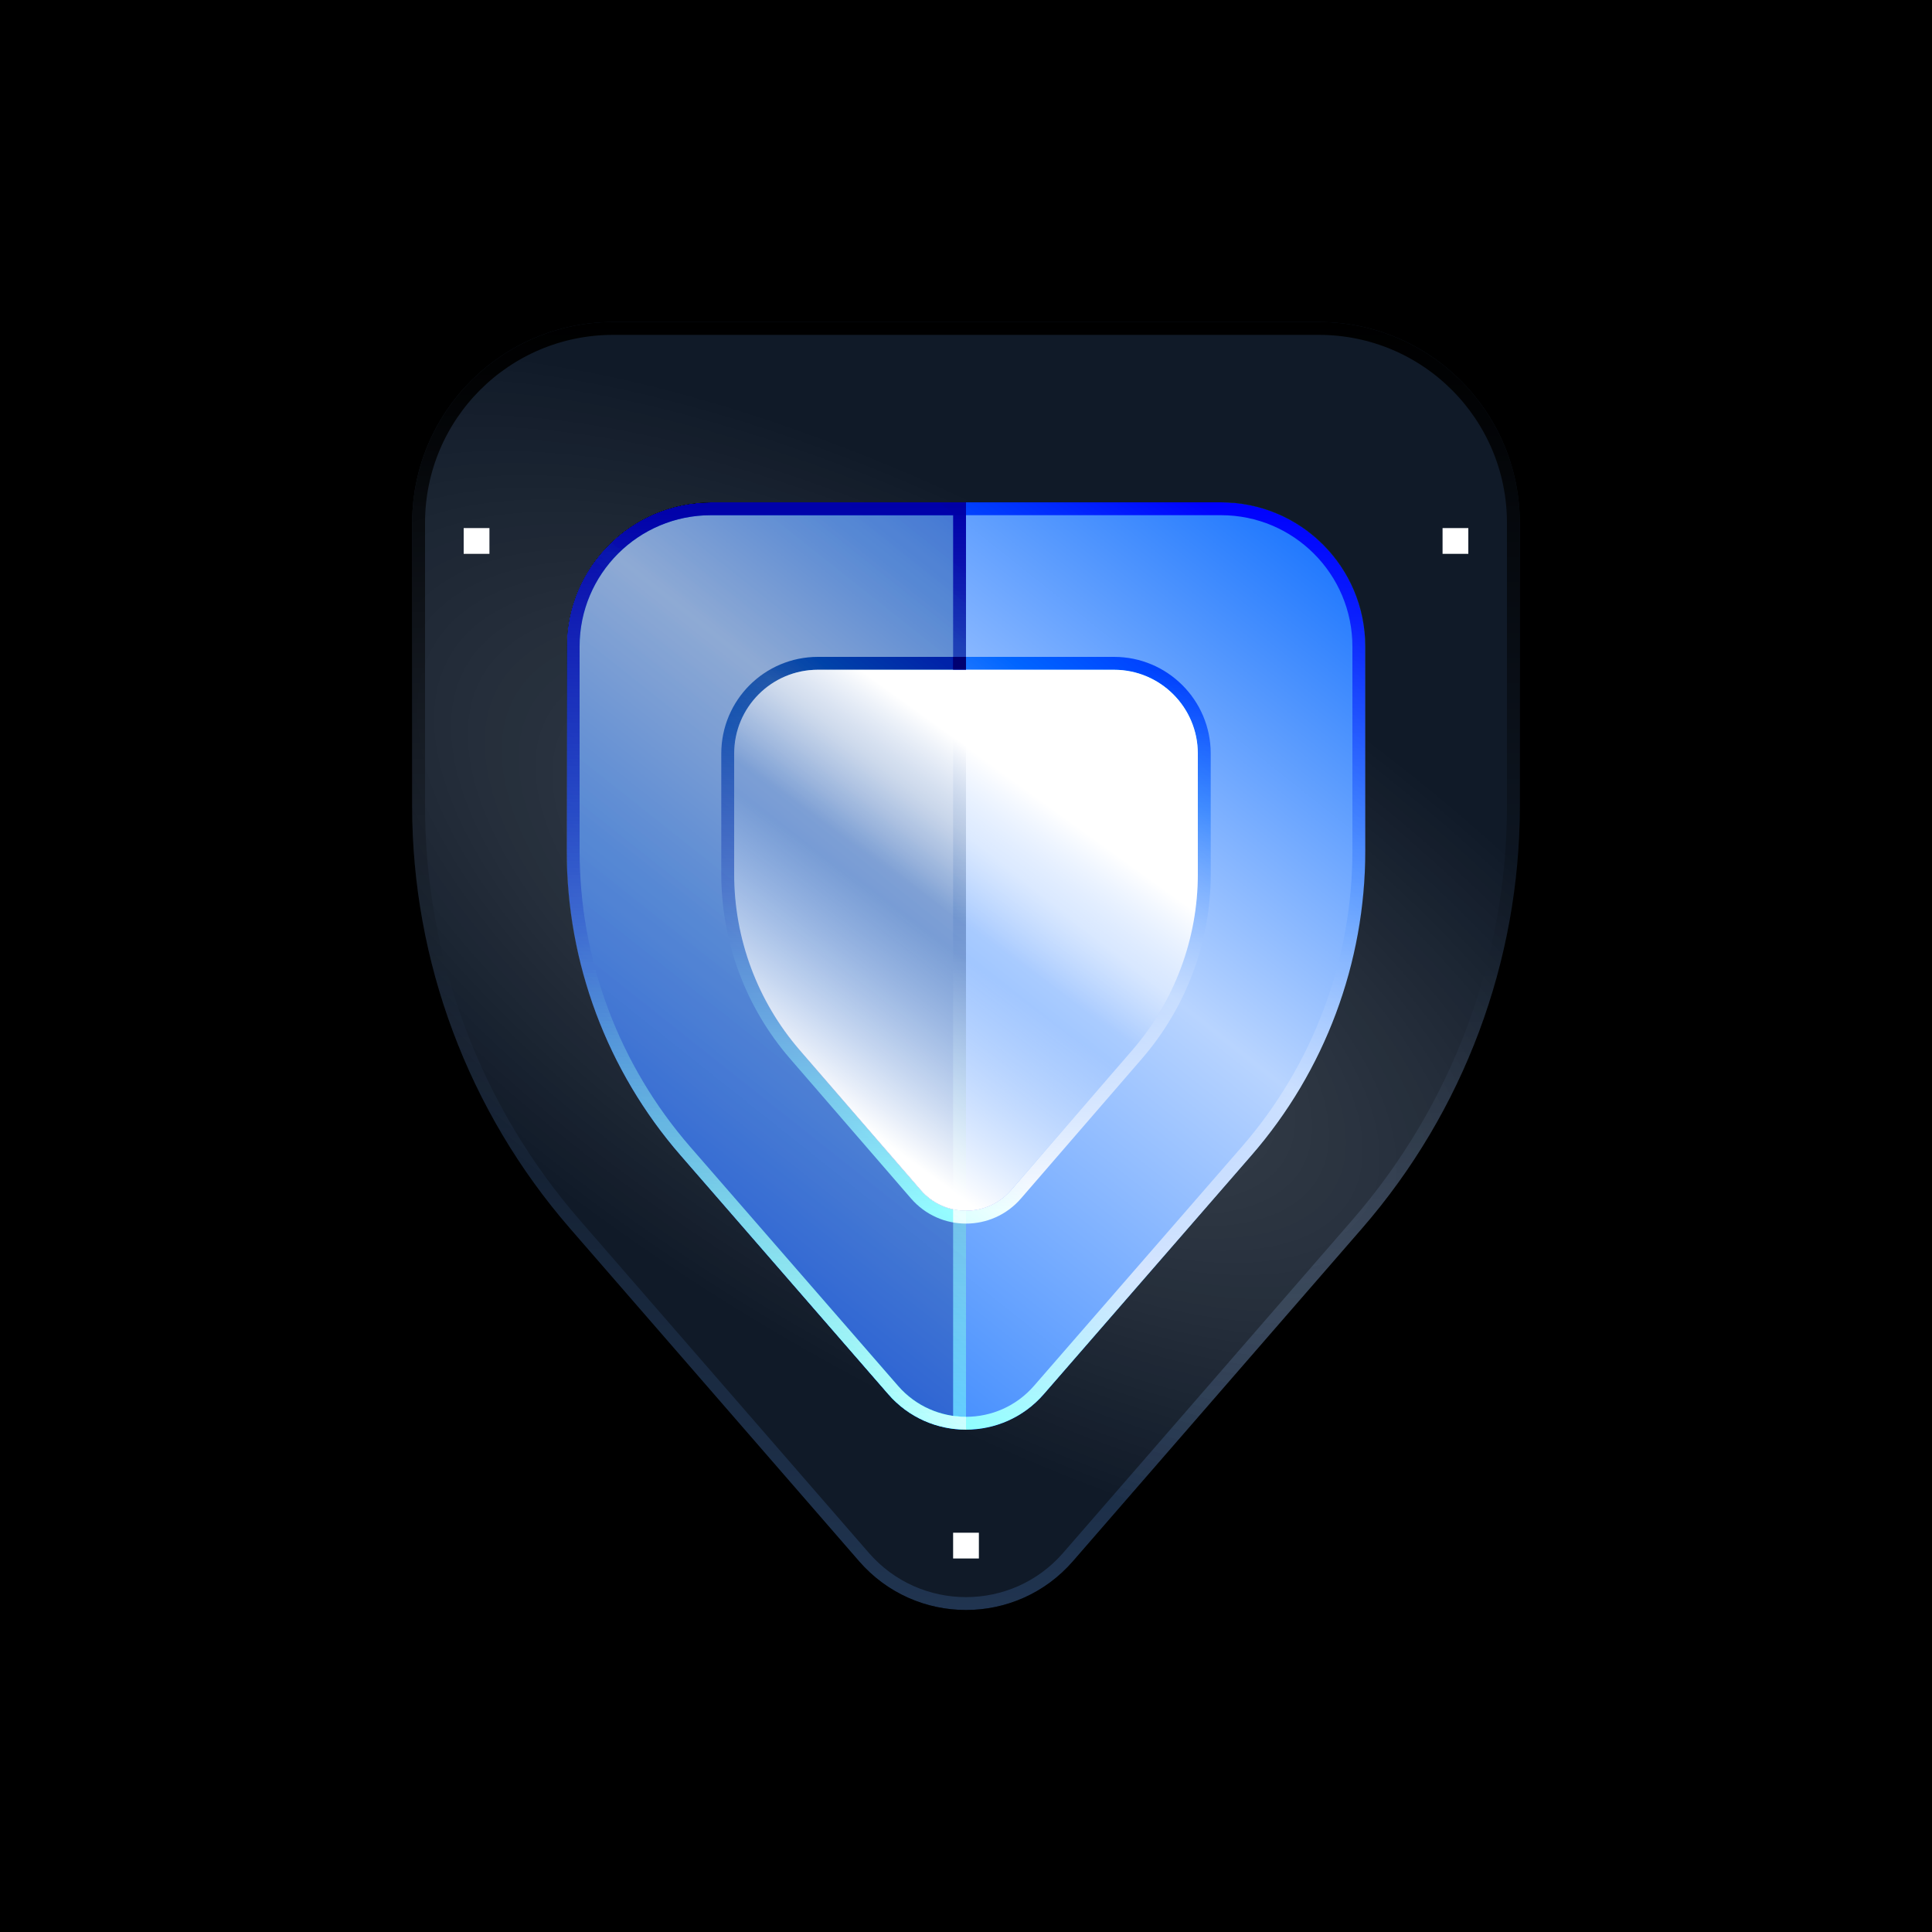
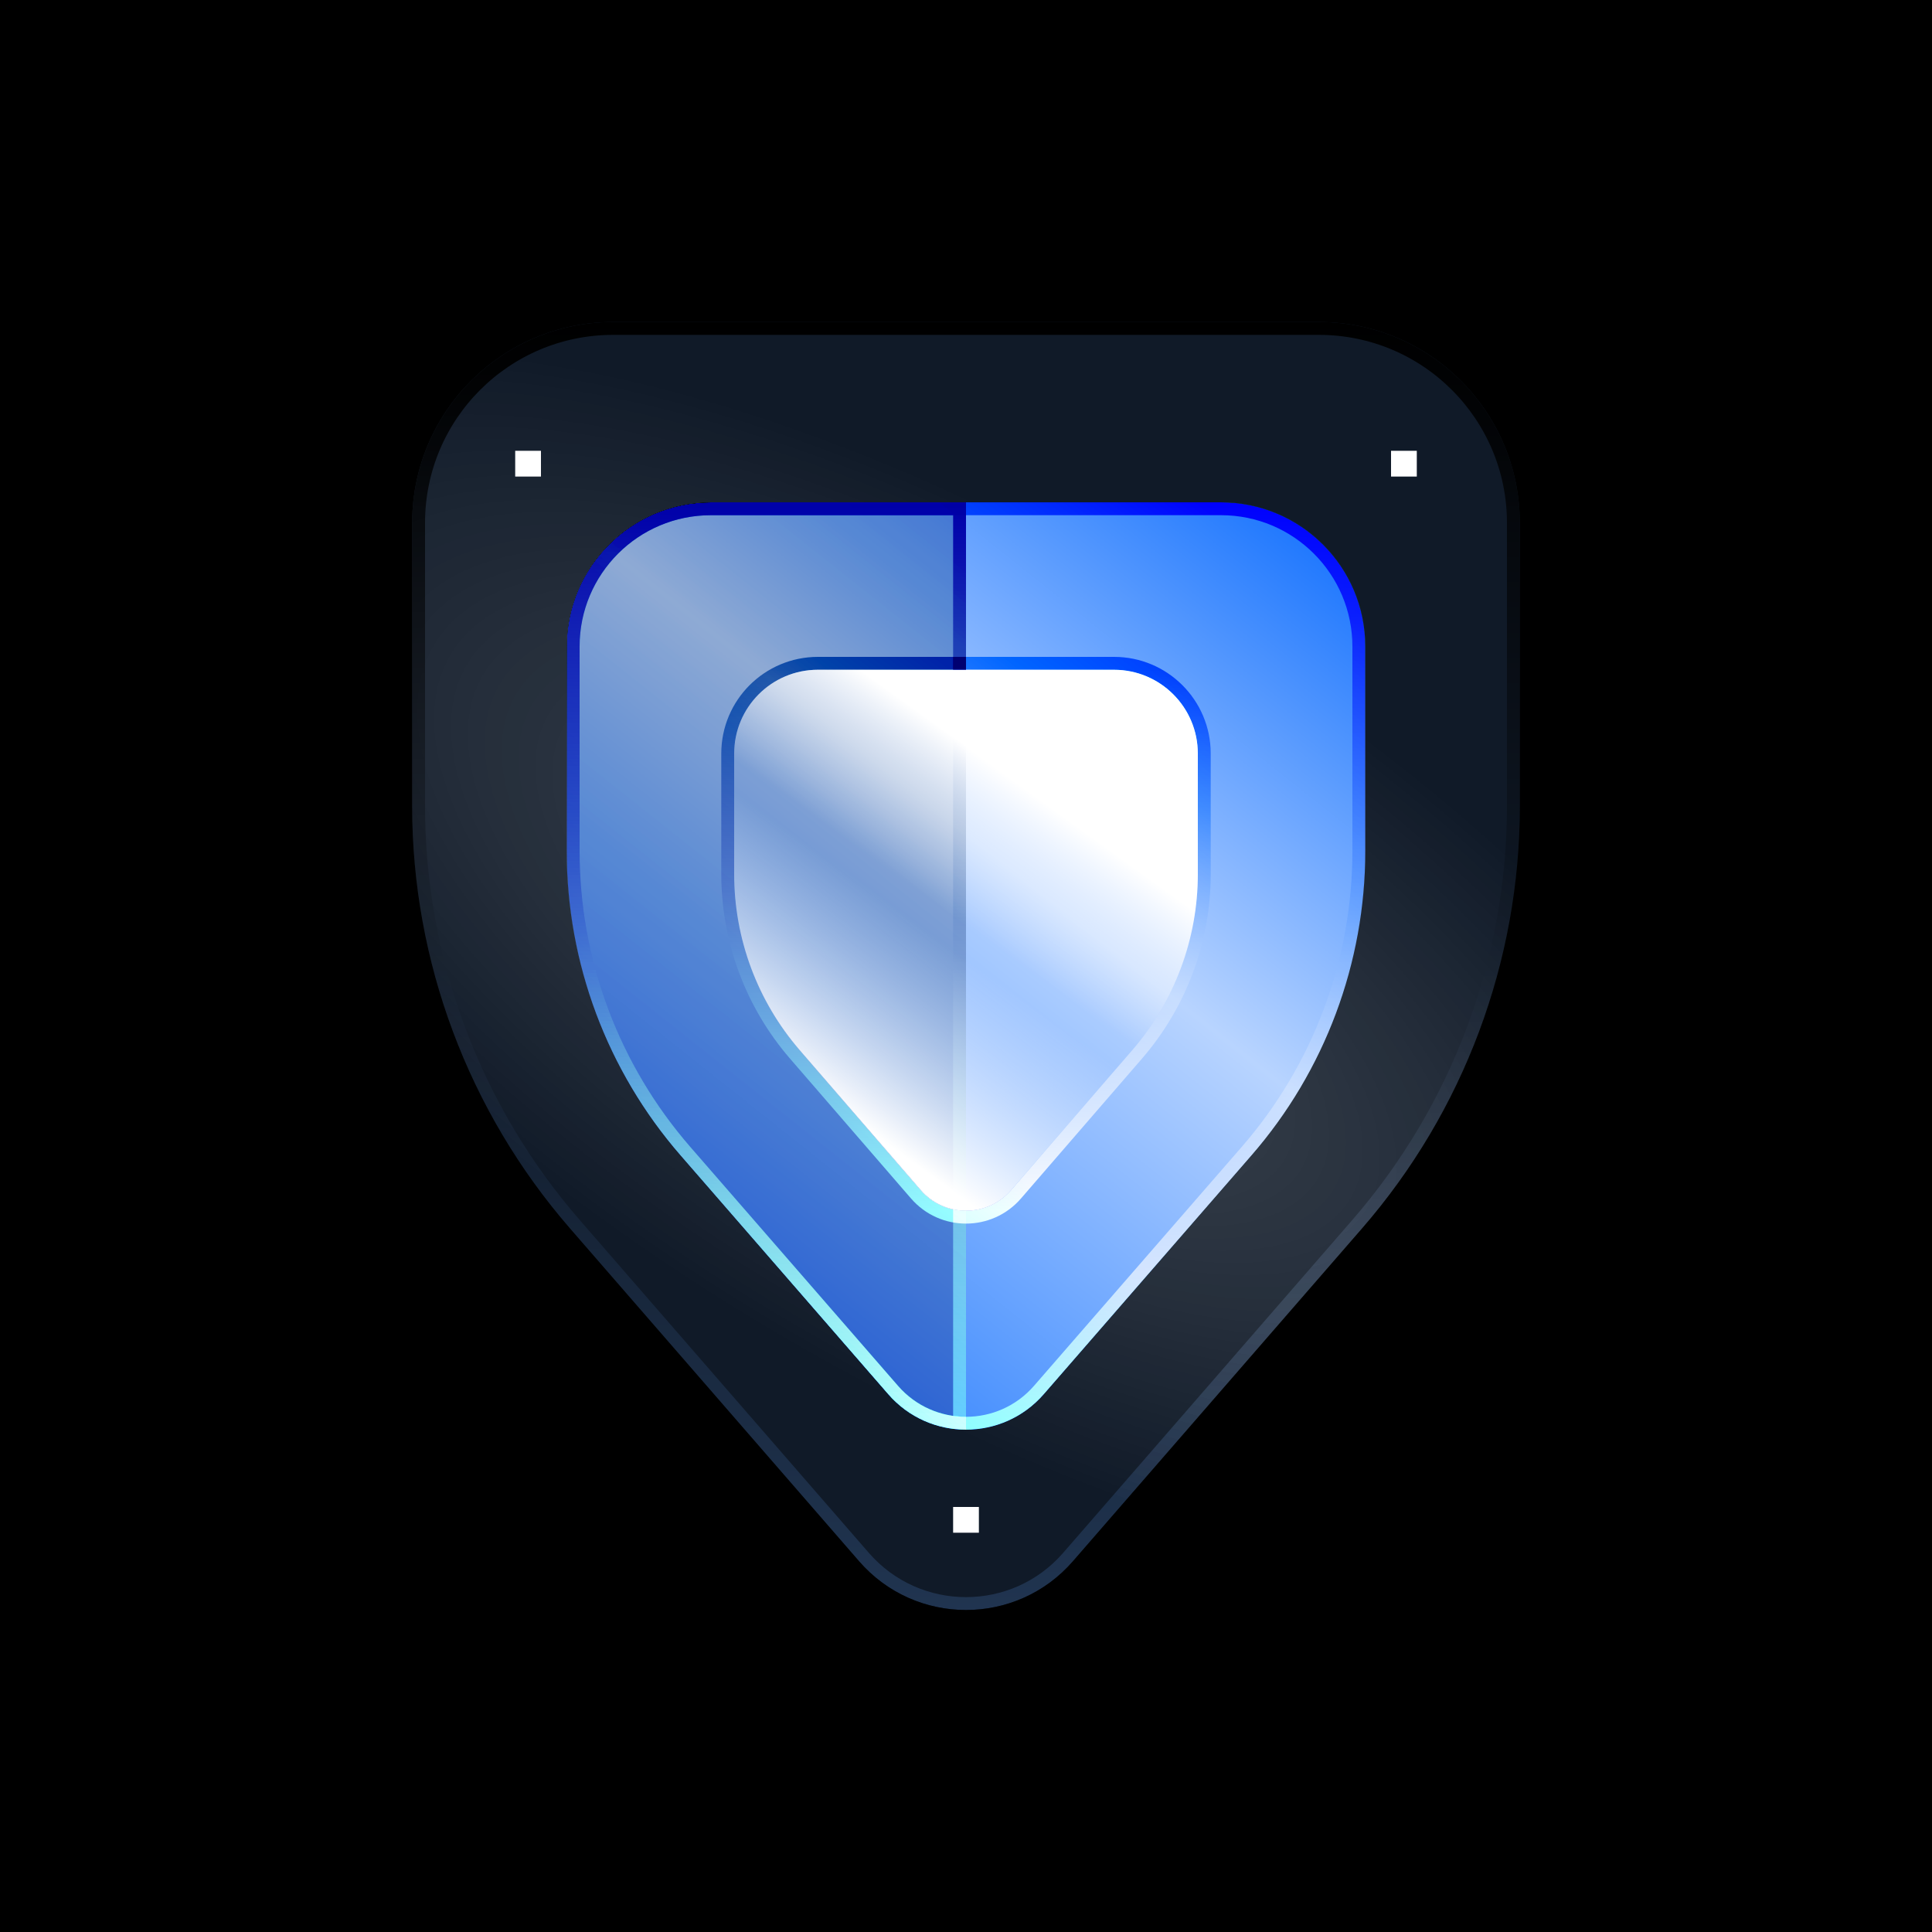
<svg xmlns="http://www.w3.org/2000/svg" width="150" height="150" viewBox="0 0 150 150" fill="none" data-name="F_1 Founder's Funded">
  <defs>
    <radialGradient id="hb1r1" cx="0" cy="0" r="1" gradientUnits="userSpaceOnUse" gradientTransform="matrix(-21.159 25 -63.129 -40.635 75 75)">
      <stop stop-color="#FFFFFF" />
      <stop offset="1" stop-color="#FFFFFF" stop-opacity="0" />
    </radialGradient>
    <linearGradient id="hb1g3" x1="75" y1="25" x2="75" y2="125" gradientUnits="userSpaceOnUse">
      <stop offset="0" stop-color="#000000" />
      <stop offset="1" stop-color="#FFFFFF" />
    </linearGradient>
    <clipPath id="hb1c2">
      <path d="M75 25L102.4 25C111.016 25 118 31.984 118 40.6L118 62.588C118 74.637 113.649 86.28 105.747 95.377L83.304 121.213C81.112 123.738 78.056 125 75 125C71.944 125 68.888 123.738 66.696 121.213L44.253 95.377C36.351 86.28 32 74.637 32 62.588L32 40.6C32 31.984 38.984 25 47.6 25L75 25Z" />
    </clipPath>
    <linearGradient id="hb1l4" x1="103.219" y1="39" x2="46.332" y2="110.644" gradientUnits="userSpaceOnUse">
      <stop offset="0" stop-color="#116FFE" />
      <stop offset="0.412" stop-color="#B8D4FF" />
      <stop offset="1" stop-color="#116FFE" />
    </linearGradient>
    <linearGradient id="hb1g6" x1="75" y1="39" x2="75" y2="111" gradientUnits="userSpaceOnUse">
      <stop offset="0" stop-color="#000000" />
      <stop offset="1" stop-color="#FFFFFF" />
    </linearGradient>
    <clipPath id="hb1c5">
      <path d="M75 39L94.8 39C100.986 39 106 44.014 106 50.2L106 66.074C106 74.754 102.864 83.142 97.169 89.693L81.037 108.249C79.443 110.083 77.221 111 75 111C72.779 111 70.557 110.083 68.963 108.249L52.831 89.693C47.136 83.142 44 74.754 44 66.074L44 50.2C44 44.014 49.014 39 55.2 39L75 39Z" />
    </clipPath>
    <linearGradient id="hb1g8" x1="75" y1="39" x2="75" y2="111" gradientUnits="userSpaceOnUse">
      <stop offset="0" stop-color="#000000" />
      <stop offset="1" stop-color="#FFFFFF" />
    </linearGradient>
    <clipPath id="hb1c7">
      <path d="M75 111C72.779 111 70.557 110.083 68.963 108.249L52.831 89.693C47.136 83.142 44 74.754 44 66.074L44 50.2C44 44.014 49.014 39 55.2 39L75 39Z" />
    </clipPath>
    <linearGradient id="hb1q9" x1="82.884" y1="63.592" x2="66.108" y2="86.86" gradientUnits="userSpaceOnUse">
      <stop offset="0" stop-color="#FFFFFF" />
      <stop offset="0.395" stop-color="#FFFFFF" stop-opacity="0.01" />
      <stop offset="0.465" stop-color="#FFFFFF" stop-opacity="0.01" />
      <stop offset="1" stop-color="#FFFFFF" />
    </linearGradient>
    <linearGradient id="hb1g11" x1="75" y1="52" x2="75" y2="94" gradientUnits="userSpaceOnUse">
      <stop offset="0" stop-color="#000000" />
      <stop offset="1" stop-color="#FFFFFF" />
    </linearGradient>
    <clipPath id="hb1c10">
      <path d="M-10 -10H160V160H-10ZM75 52L86.497 52C90.088 52 93 54.912 93 58.503L93 67.862C93 72.885 91.191 77.74 87.905 81.539L78.513 92.394C77.587 93.465 76.293 94 75 94C73.707 94 72.413 93.465 71.487 92.394L62.095 81.539C58.809 77.74 57 72.885 57 67.862L57 58.503C57 54.912 59.912 52 63.503 52L75 52Z" clip-rule="evenodd" fill-rule="evenodd" />
    </clipPath>
  </defs>
  <rect width="150" height="150" fill="#000000" data-l="bg" />
  <path d="M75 25L102.4 25C111.016 25 118 31.984 118 40.6L118 62.588C118 74.637 113.649 86.28 105.747 95.377L83.304 121.213C81.112 123.738 78.056 125 75 125C71.944 125 68.888 123.738 66.696 121.213L44.253 95.377C36.351 86.28 32 74.637 32 62.588L32 40.6C32 31.984 38.984 25 47.6 25L75 25Z" fill="#69A4FF" fill-opacity="0.16" data-n="1" data-l="Plate" />
  <path d="M75 25L102.4 25C111.016 25 118 31.984 118 40.6L118 62.588C118 74.637 113.649 86.28 105.747 95.377L83.304 121.213C81.112 123.738 78.056 125 75 125C71.944 125 68.888 123.738 66.696 121.213L44.253 95.377C36.351 86.28 32 74.637 32 62.588L32 40.6C32 31.984 38.984 25 47.6 25L75 25Z" fill="url(#hb1r1)" fill-opacity="0.2" data-n="1" data-l="Plate" />
  <path d="M75 25L102.4 25C111.016 25 118 31.984 118 40.6L118 62.588C118 74.637 113.649 86.28 105.747 95.377L83.304 121.213C81.112 123.738 78.056 125 75 125C71.944 125 68.888 123.738 66.696 121.213L44.253 95.377C36.351 86.28 32 74.637 32 62.588L32 40.6C32 31.984 38.984 25 47.6 25L75 25Z" fill="none" stroke="url(#hb1g3)" stroke-width="2" clip-path="url(#hb1c2)" style="mix-blend-mode:overlay" data-n="1" data-l="Plate" />
  <path d="M75 39L94.8 39C100.986 39 106 44.014 106 50.2L106 66.074C106 74.754 102.864 83.142 97.169 89.693L81.037 108.249C79.443 110.083 77.221 111 75 111C72.779 111 70.557 110.083 68.963 108.249L52.831 89.693C47.136 83.142 44 74.754 44 66.074L44 50.2C44 44.014 49.014 39 55.2 39L75 39Z" fill="url(#hb1l4)" data-n="2" data-l="Gem" />
  <path d="M75 39L94.8 39C100.986 39 106 44.014 106 50.2L106 66.074C106 74.754 102.864 83.142 97.169 89.693L81.037 108.249C79.443 110.083 77.221 111 75 111C72.779 111 70.557 110.083 68.963 108.249L52.831 89.693C47.136 83.142 44 74.754 44 66.074L44 50.2C44 44.014 49.014 39 55.2 39L75 39Z" fill="none" stroke="url(#hb1g6)" stroke-width="2" clip-path="url(#hb1c5)" style="mix-blend-mode:overlay" data-n="2" data-l="Gem" />
  <path d="M75 111C72.779 111 70.557 110.083 68.963 108.249L52.831 89.693C47.136 83.142 44 74.754 44 66.074L44 50.2C44 44.014 49.014 39 55.2 39L75 39Z" fill="#000000" fill-opacity="0.18" style="mix-blend-mode:overlay" data-n="3" data-l="Gem facet" />
  <path d="M75 111C72.779 111 70.557 110.083 68.963 108.249L52.831 89.693C47.136 83.142 44 74.754 44 66.074L44 50.2C44 44.014 49.014 39 55.2 39L75 39Z" fill="#000000" fill-opacity="0.17" style="mix-blend-mode:plus-darker" data-n="3" data-l="Gem facet" />
  <path d="M75 111C72.779 111 70.557 110.083 68.963 108.249L52.831 89.693C47.136 83.142 44 74.754 44 66.074L44 50.2C44 44.014 49.014 39 55.2 39L75 39Z" fill="none" stroke="url(#hb1g8)" stroke-width="2" clip-path="url(#hb1c7)" style="mix-blend-mode:overlay" data-n="3" data-l="Gem facet" />
  <path d="M75 52L86.497 52C90.088 52 93 54.912 93 58.503L93 67.862C93 72.885 91.191 77.74 87.905 81.539L78.513 92.394C77.587 93.465 76.293 94 75 94C73.707 94 72.413 93.465 71.487 92.394L62.095 81.539C58.809 77.74 57 72.885 57 67.862L57 58.503C57 54.912 59.912 52 63.503 52L75 52Z" fill="url(#hb1q9)" data-n="4" data-l="Glass" />
  <path d="M75 52L86.497 52C90.088 52 93 54.912 93 58.503L93 67.862C93 72.885 91.191 77.74 87.905 81.539L78.513 92.394C77.587 93.465 76.293 94 75 94C73.707 94 72.413 93.465 71.487 92.394L62.095 81.539C58.809 77.74 57 72.885 57 67.862L57 58.503C57 54.912 59.912 52 63.503 52L75 52Z" fill="none" stroke="url(#hb1g11)" stroke-width="2" clip-path="url(#hb1c10)" style="mix-blend-mode:overlay" data-n="4" data-l="Glass" />
-   <rect x="74" y="119" width="2" height="2" fill="#FFFFFF" data-n="5" data-l="Dots" />
-   <rect x="112" y="41" width="2" height="2" fill="#FFFFFF" data-n="5" data-l="Dots" />
-   <rect x="36" y="41" width="2" height="2" fill="#FFFFFF" data-n="5" data-l="Dots" />
+   <rect x="40" y="35" width="2" height="2" fill="#FFFFFF" data-n="5" data-l="Dots" />
+   <rect x="108" y="35" width="2" height="2" fill="#FFFFFF" data-n="5" data-l="Dots" />
+   <rect x="74" y="117" width="2" height="2" fill="#FFFFFF" data-n="5" data-l="Dots" />
</svg>
